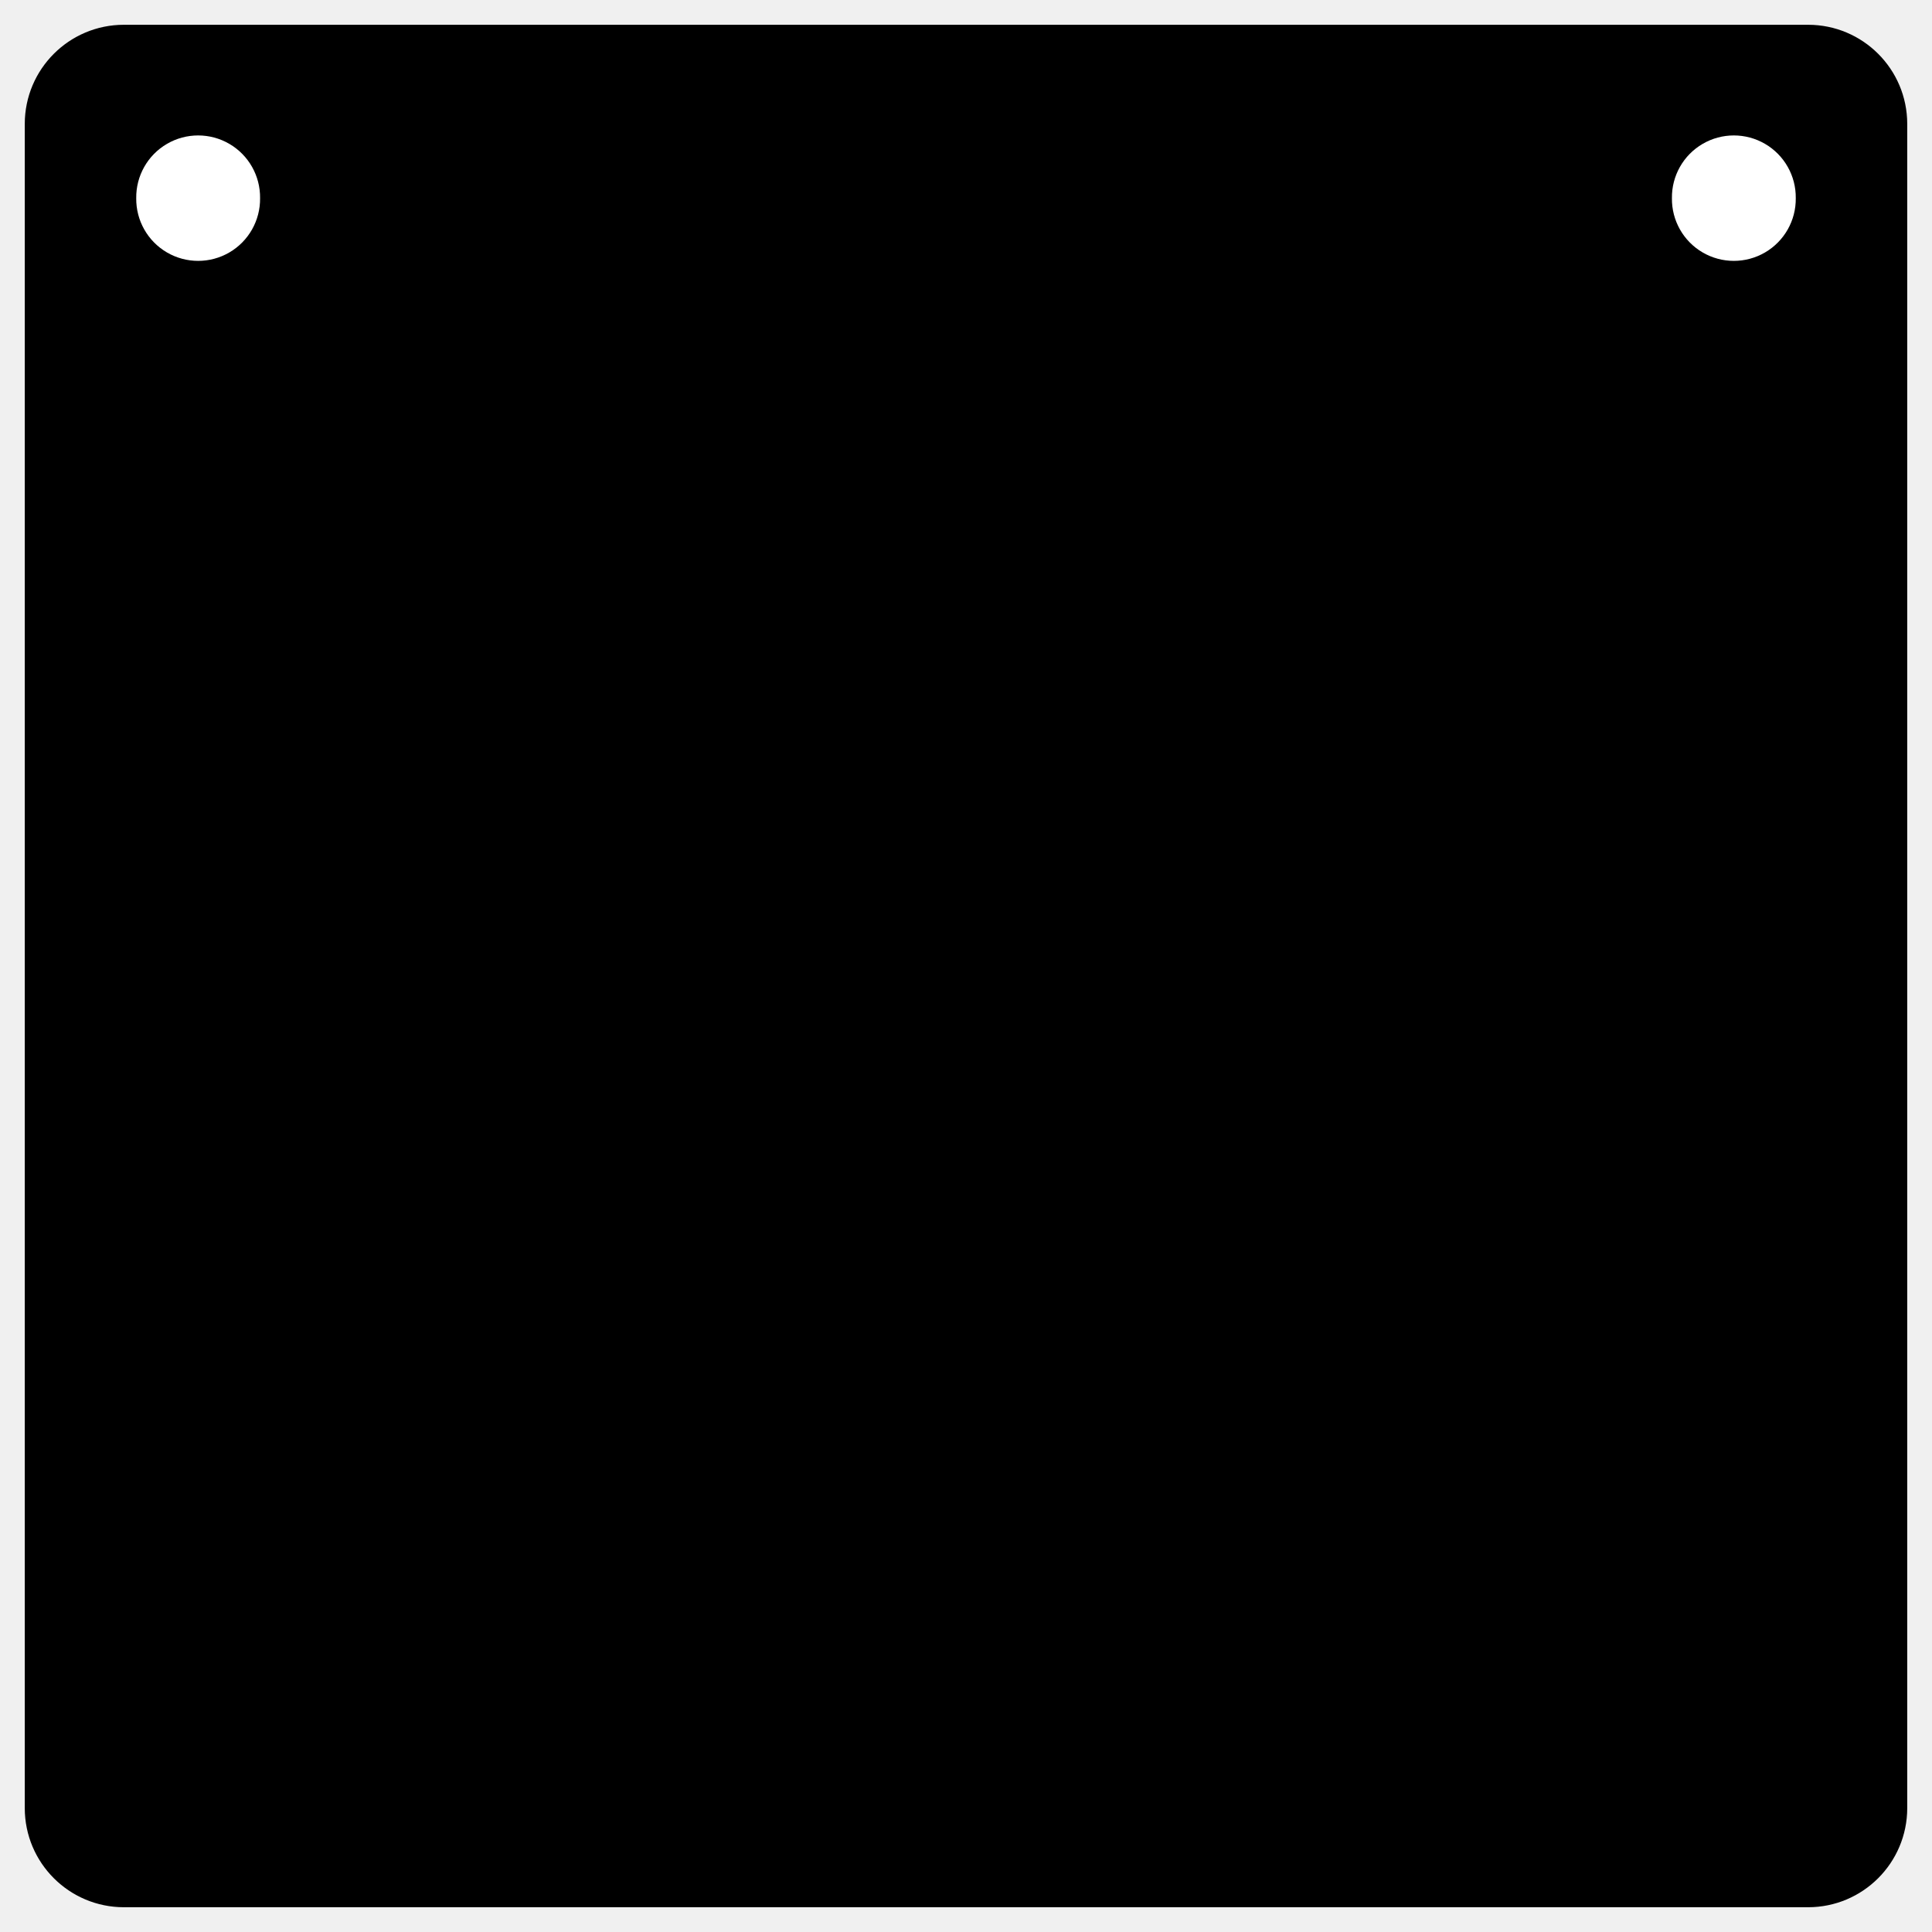
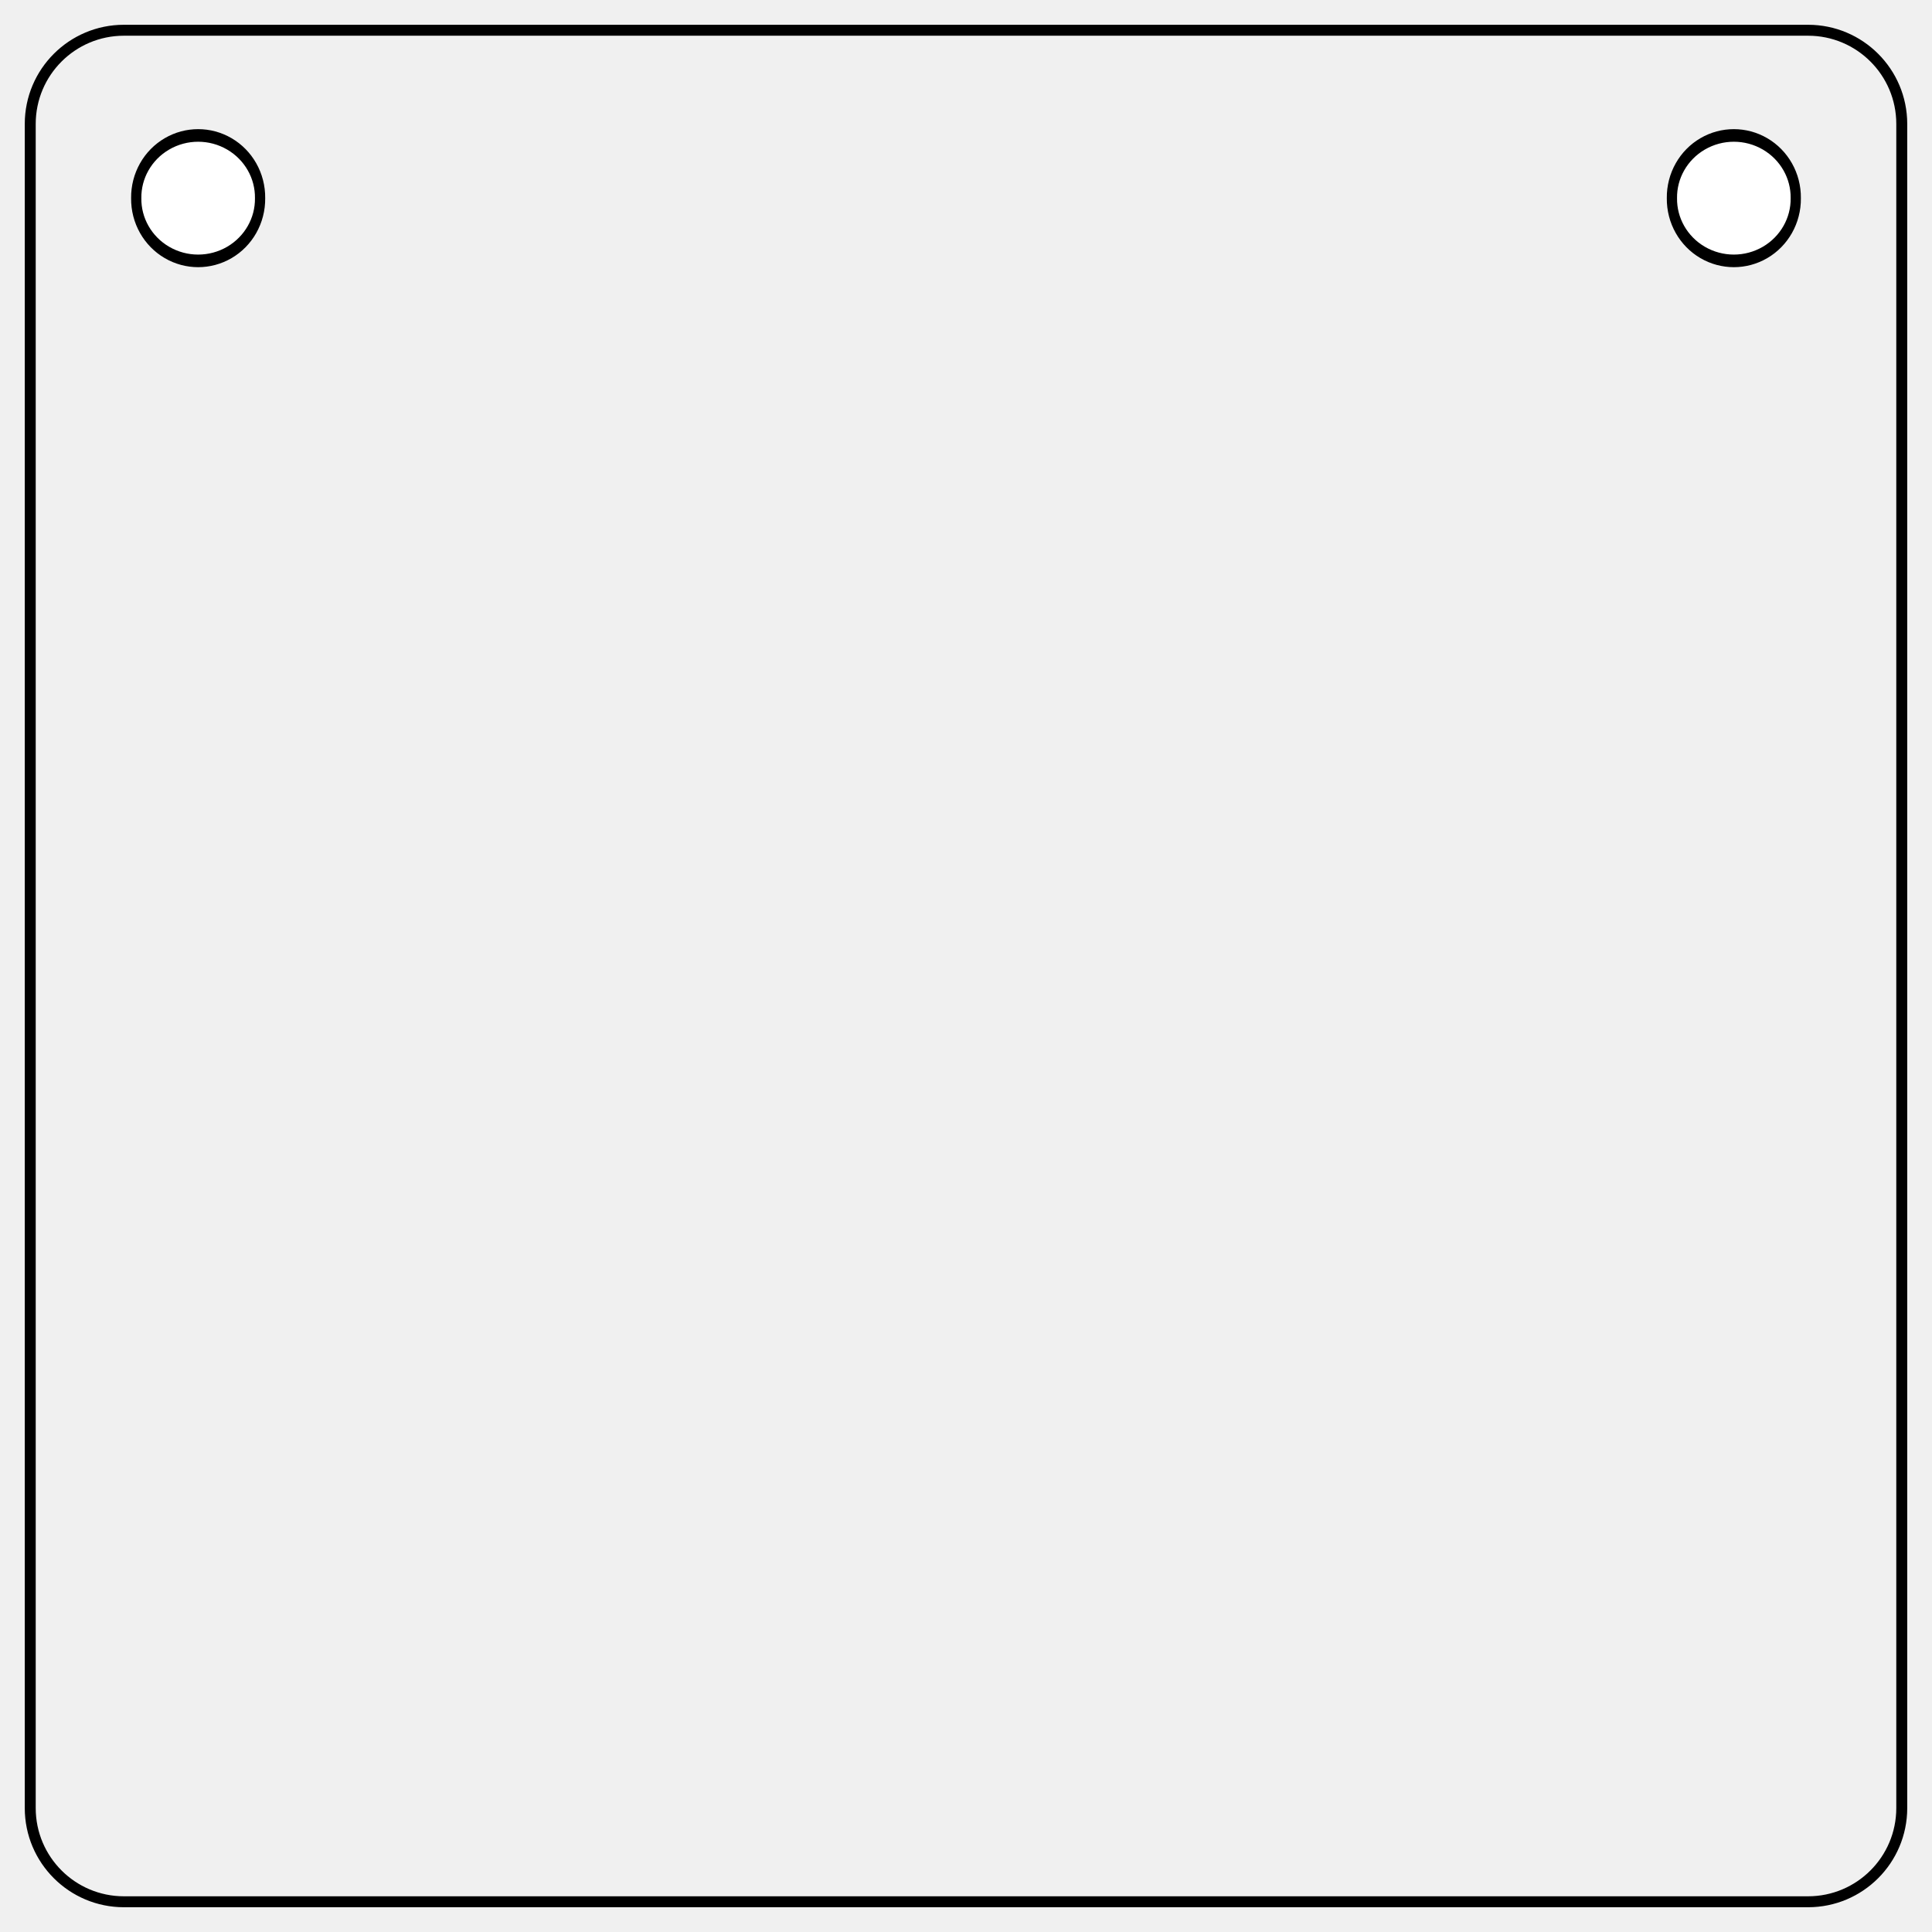
<svg xmlns="http://www.w3.org/2000/svg" width="175.5" height="175.5" id="svg2" version="1.1">
  <defs id="defs4" />
  <g id="layer1" transform="translate(0,-876.8597)">
-     <rect style="fill:#000000;fill-rule:evenodd;stroke:#000000;stroke-width:0.994px;stroke-linecap:butt;stroke-linejoin:miter;stroke-opacity:1" id="rect2985" width="170.006" height="170.006" x="2.747" y="879.607" ry="8.51" />
-     <path style="fill:#ffffff" id="path2989" d="m -28.746,48.225 a 6.052,4.917 0 1 1 -12.103,0 6.052,4.917 0 1 1 12.103,0 z" transform="matrix(0.9294872,0,0,1.143984,50.34375,839.6915)" />
-     <path style="fill:#ffffff" id="path2989-1" d="m -28.746,48.225 a 6.052,4.917 0 1 1 -12.103,0 6.052,4.917 0 1 1 12.103,0 z" transform="matrix(0.9294872,0,0,1.143984,189.8438,839.6915)" />
+     <rect style="fill:none;fill-rule:evenodd;stroke:#000000;stroke-width:0.994px;stroke-linecap:butt;stroke-linejoin:miter;stroke-opacity:1" id="rect2985" width="170.006" height="170.006" x="2.747" y="879.607" ry="8.51" />
+     <path style="fill:#ffffff;stroke:#000000;stroke-opacity:1" id="path2989" d="m -28.746,48.225 a 6.052,4.917 0 1 1 -12.103,0 6.052,4.917 0 1 1 12.103,0 z" transform="matrix(0.9294872,0,0,1.143984,50.34375,839.6915)" />
+     <path style="fill:#ffffff;stroke:#000000;stroke-opacity:1" id="path2989-1" d="m -28.746,48.225 a 6.052,4.917 0 1 1 -12.103,0 6.052,4.917 0 1 1 12.103,0 z" transform="matrix(0.9294872,0,0,1.143984,189.8438,839.6915)" />
  </g>
</svg>
